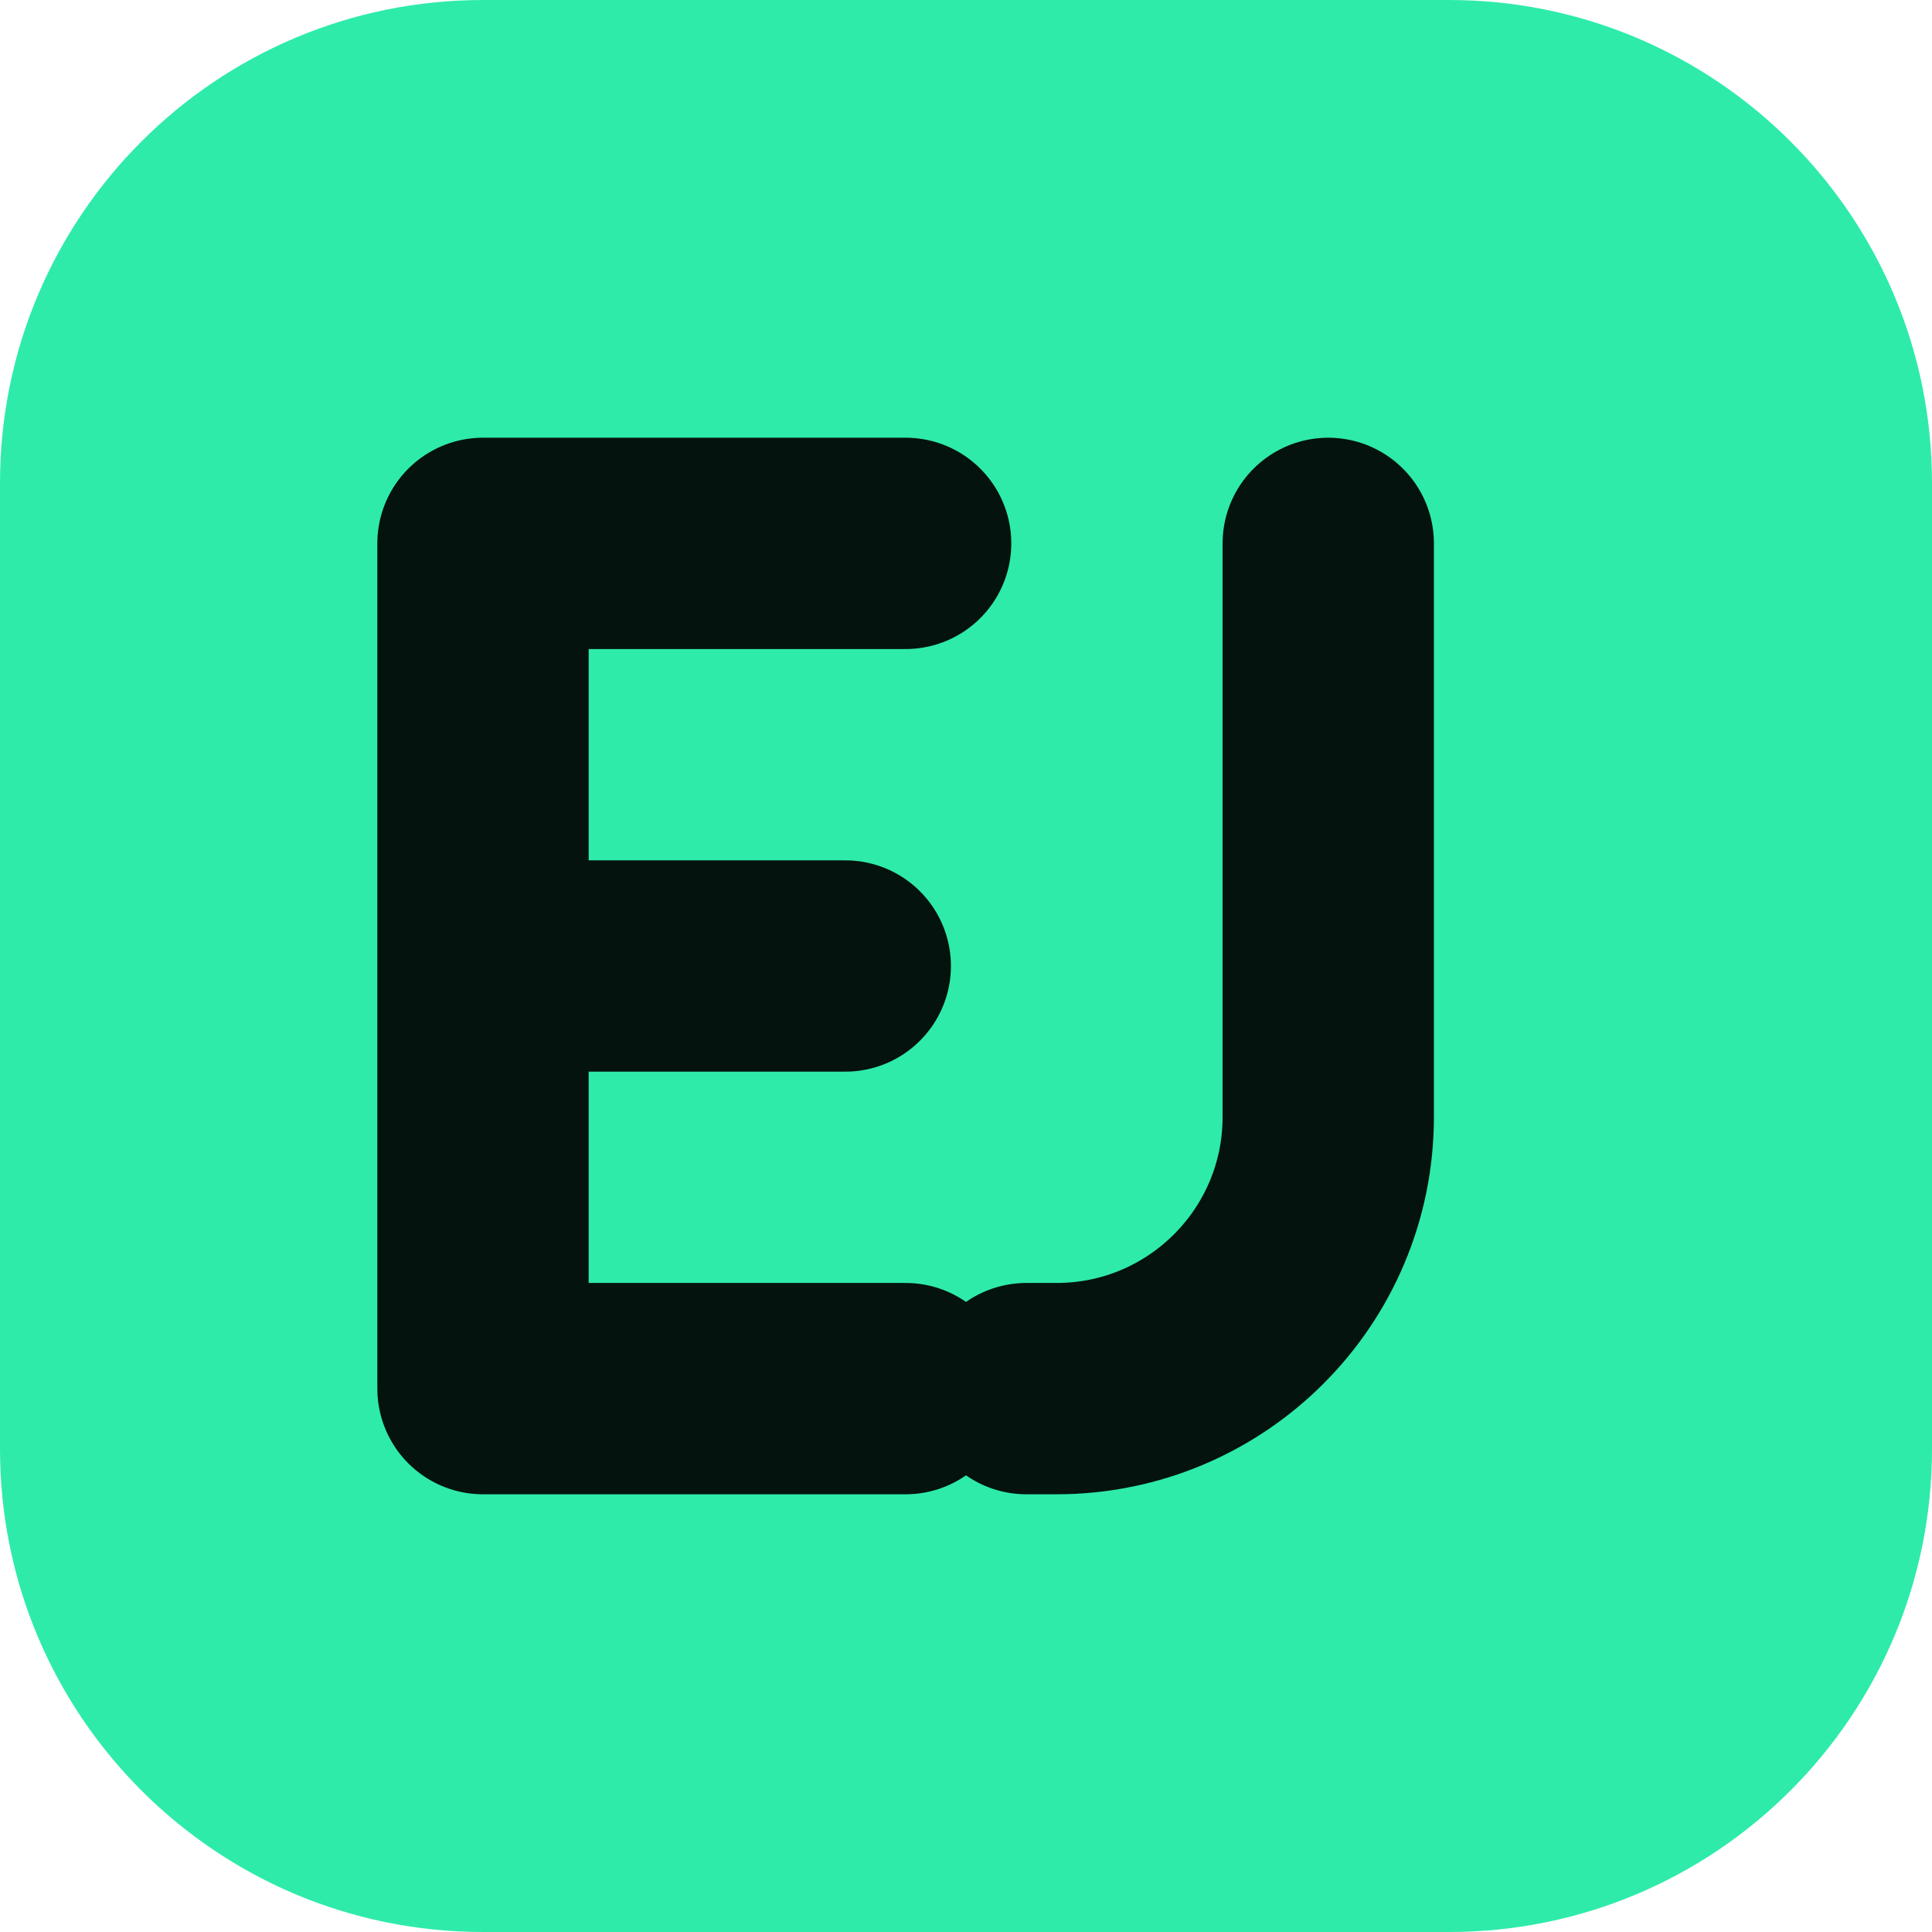
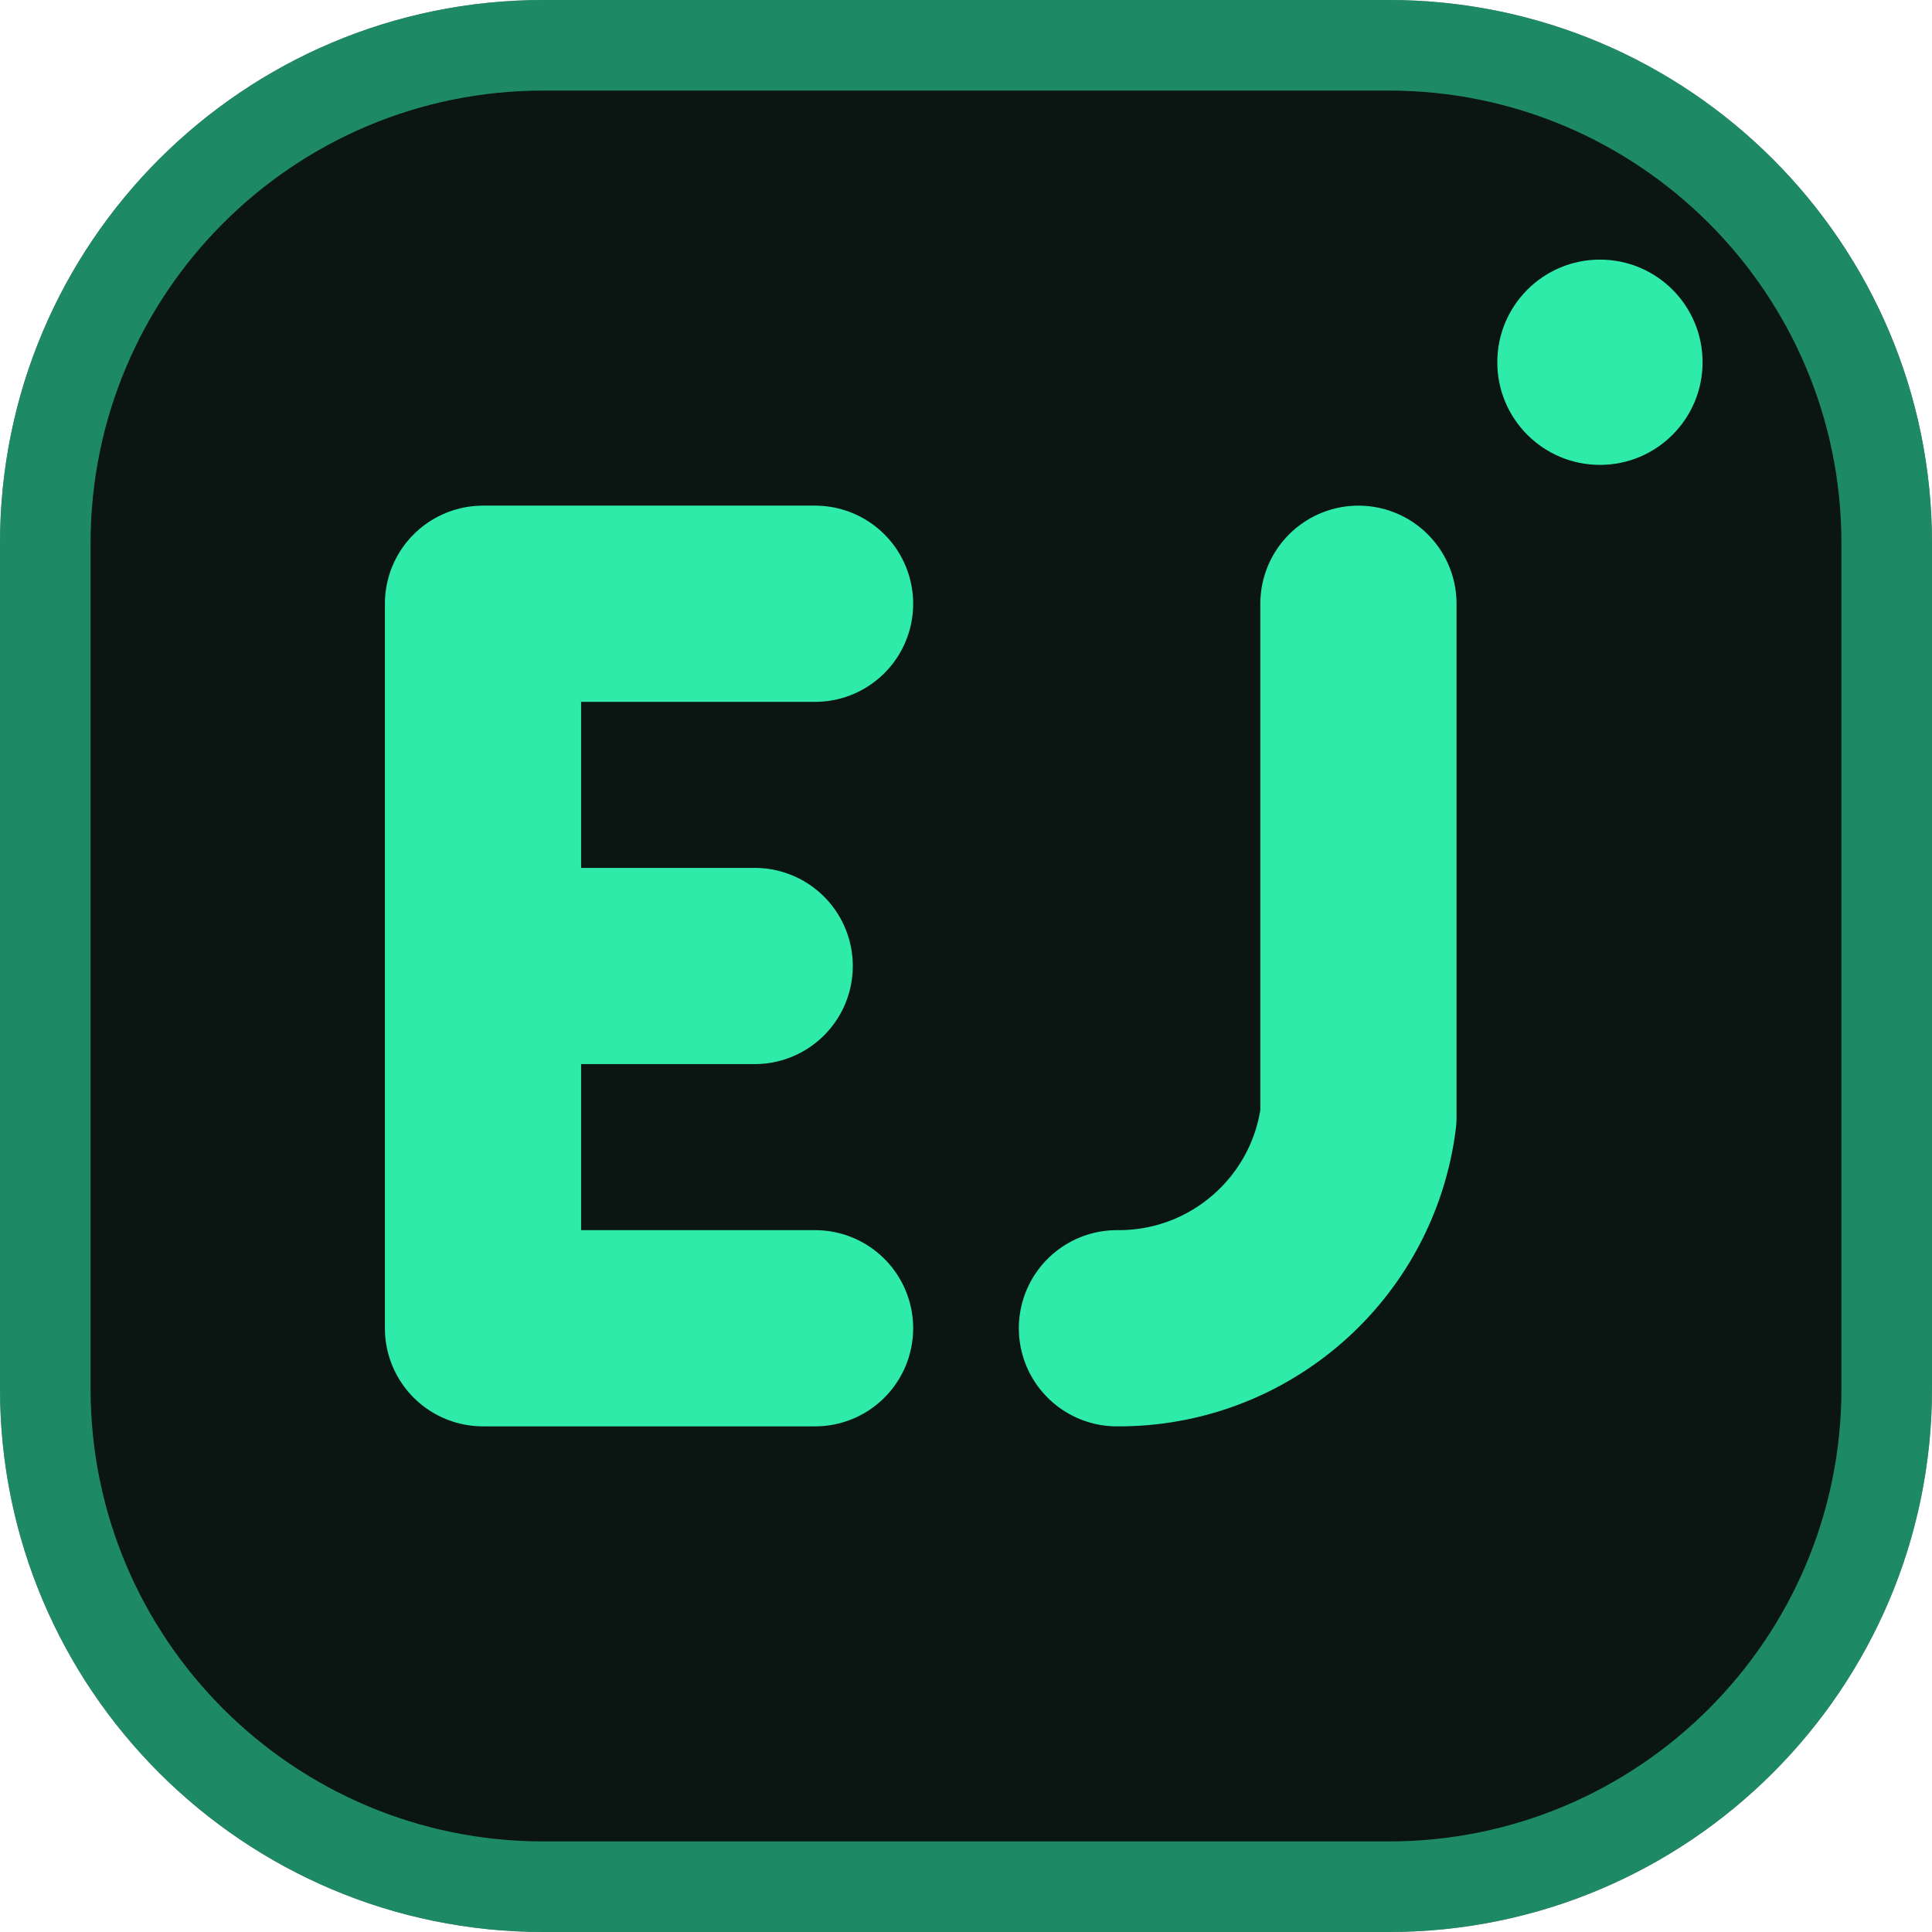
<svg xmlns="http://www.w3.org/2000/svg" viewBox="0 0 64 64">
-   <rect width="64" height="64" rx="16" fill="#2eebaa" />
-   <g fill="none" stroke="#04130d" stroke-width="7" stroke-linecap="round" stroke-linejoin="round">
-     <path d="M30 18H16v28h14M16 32h12" />
-     <path d="M44 18v19a9 9 0 0 1-9 9h-1" />
+   <rect width="64" height="64" rx="18" fill="#0b1512" />
+   <rect x="1.5" y="1.5" width="61" height="61" rx="16.5" fill="none" stroke="#2eebaa" stroke-opacity=".55" stroke-width="3" />
+   <g fill="none" stroke="#2eebaa" stroke-width="6.5" stroke-linecap="round" stroke-linejoin="round">
+     <path d="M27 20H16v24h11M16 32h9" />
+     <path d="M45 20v17a8 8 0 0 1-8 7" />
  </g>
+   <circle cx="53" cy="12" r="3.4" fill="#2eebaa" />
</svg>
